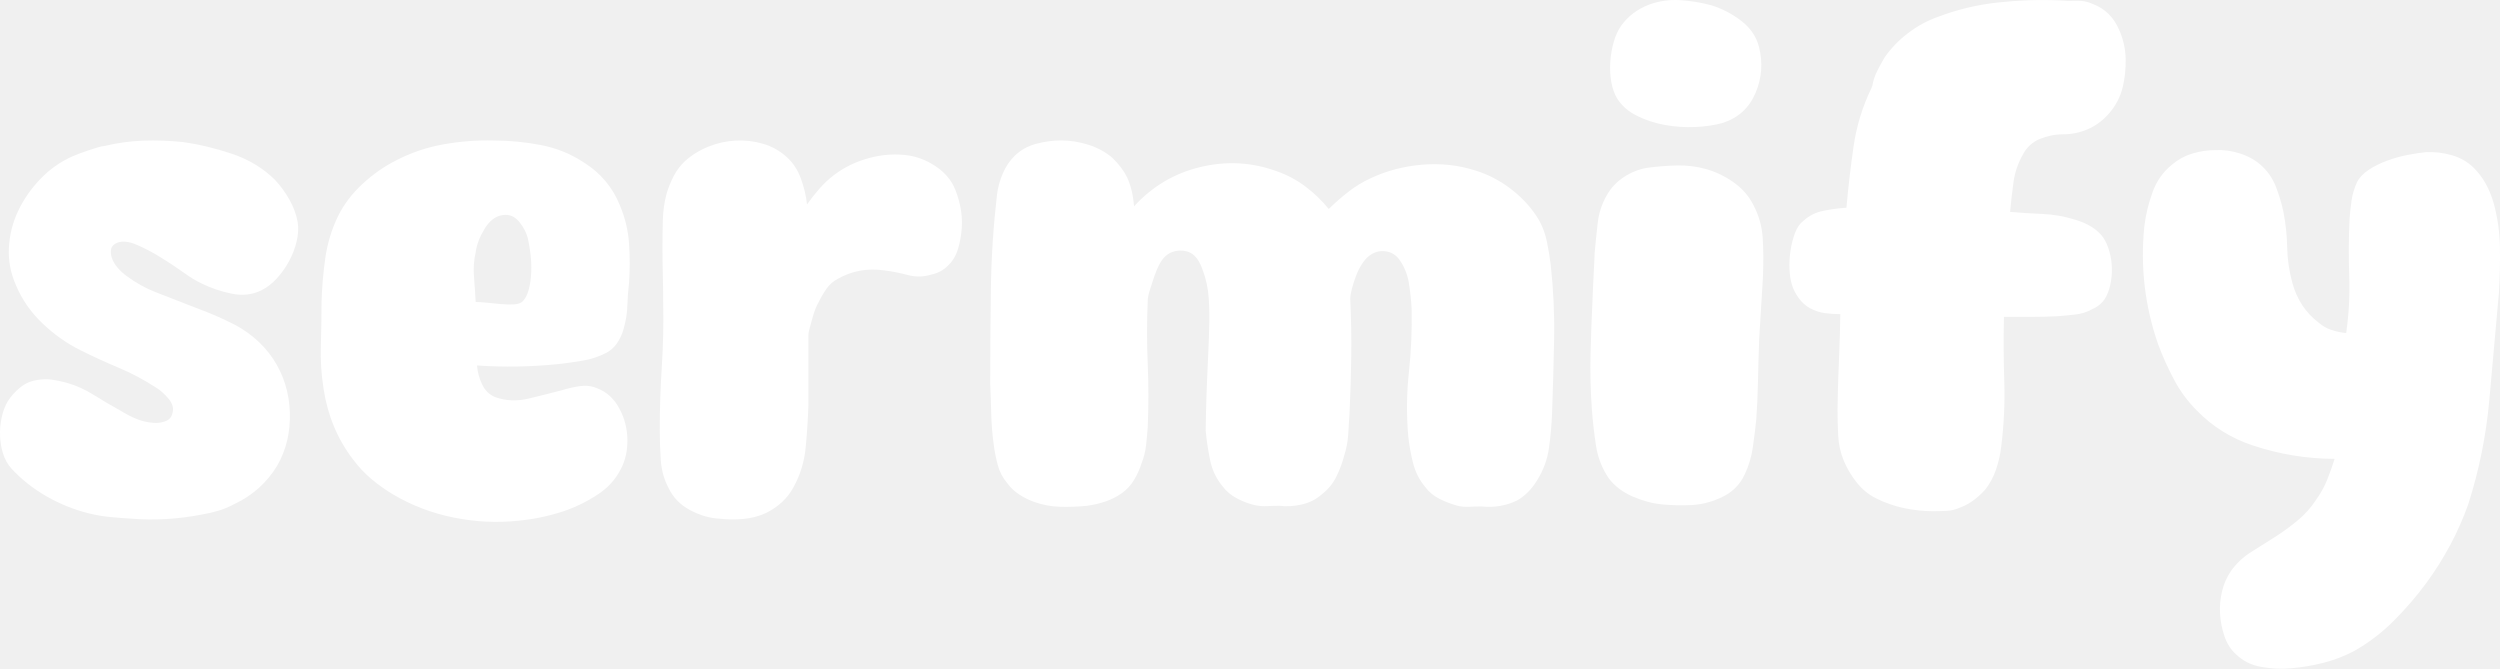
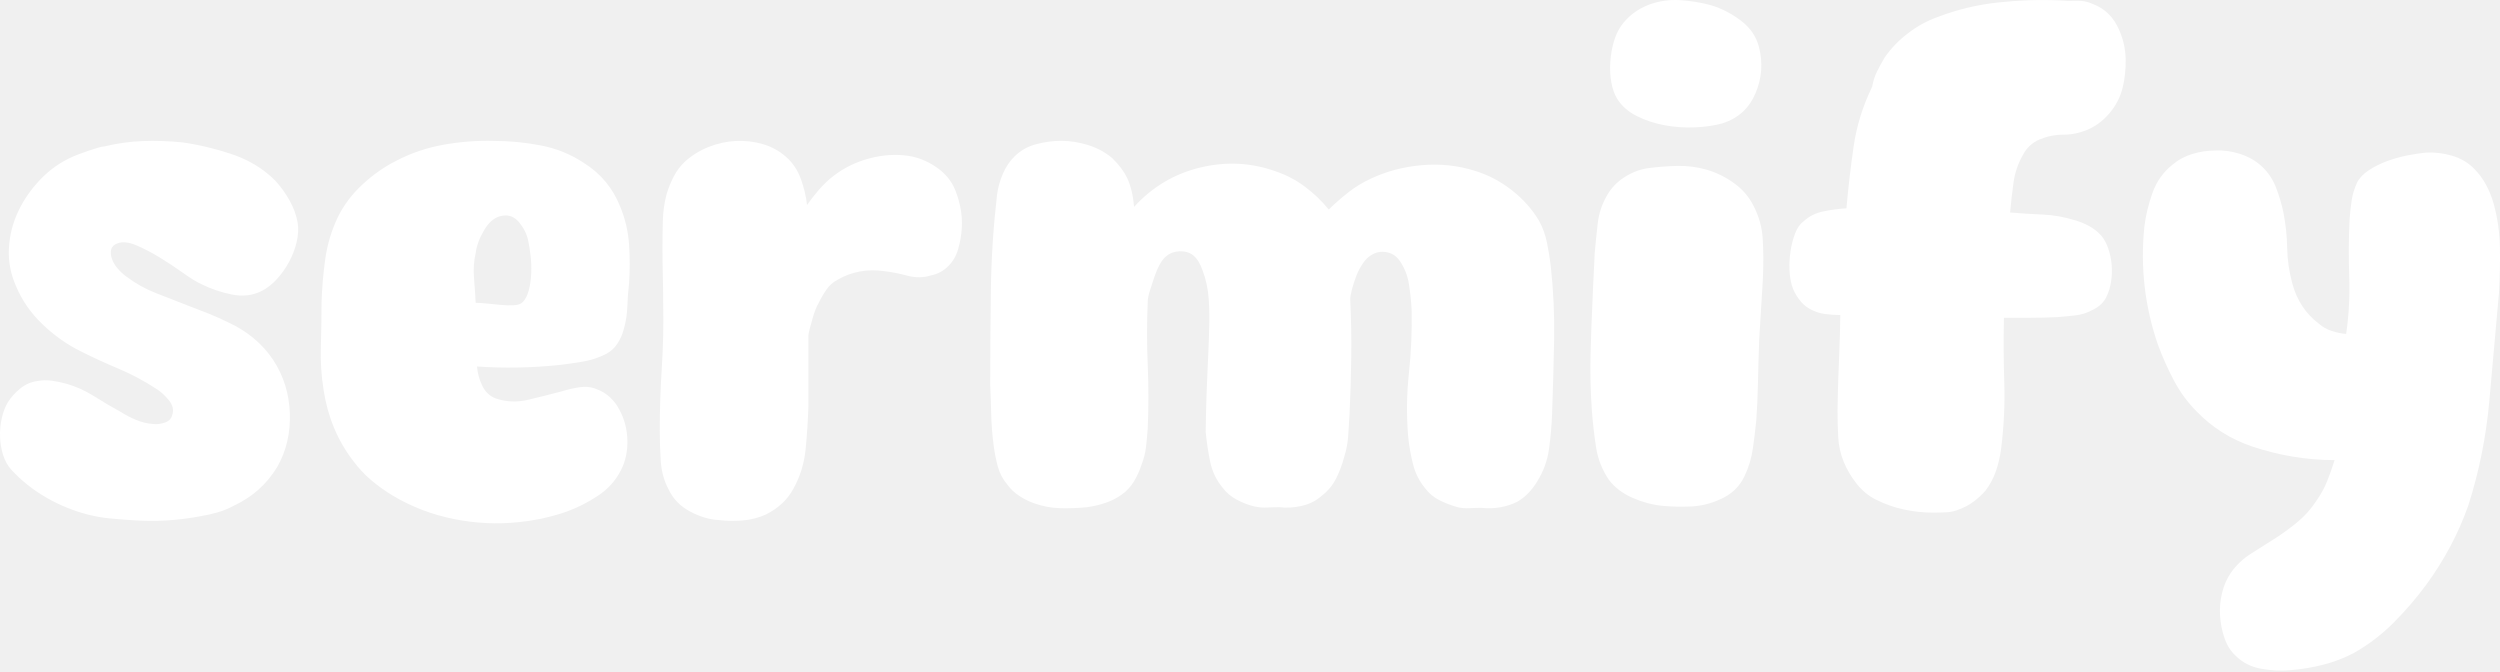
- <svg xmlns="http://www.w3.org/2000/svg" width="486" height="130" viewBox="0 0 486 130" fill="none">
-   <path d="M39.183 100.04C36.883 100.481 34.608 100.765 32.355 100.901C30.102 101.032 27.827 101.011 25.527 100.833C24.111 100.744 22.721 100.634 21.352 100.502C19.979 100.371 18.589 100.125 17.177 99.777C14.35 99.069 11.629 97.971 9.023 96.475C6.417 94.978 4.138 93.172 2.195 91.056C1.485 90.263 0.958 89.318 0.605 88.216C0.253 87.113 0.053 85.947 0.01 84.714C-0.037 83.48 0.078 82.267 0.342 81.08C0.605 79.889 1.005 78.855 1.536 77.973C2.153 77.002 2.948 76.12 3.921 75.327C4.891 74.534 5.996 74.051 7.233 73.873C8.203 73.699 9.155 73.674 10.082 73.805C11.009 73.936 11.957 74.136 12.93 74.399C14.788 74.929 16.552 75.721 18.232 76.777C19.911 77.833 21.633 78.85 23.401 79.817C24.375 80.436 25.391 80.962 26.45 81.403C27.508 81.843 28.614 82.111 29.762 82.195C30.467 82.284 31.22 82.195 32.015 81.933C32.81 81.67 33.294 81.186 33.473 80.478C33.826 79.507 33.605 78.541 32.81 77.57C32.015 76.599 31.173 75.853 30.293 75.323C27.993 73.826 25.587 72.546 23.07 71.49C20.553 70.434 18.053 69.29 15.579 68.052C12.926 66.729 10.477 64.991 8.224 62.829C5.971 60.671 4.266 58.224 3.122 55.494C2.064 53.116 1.596 50.669 1.732 48.159C1.864 45.65 2.459 43.267 3.522 41.02C4.58 38.773 6.017 36.704 7.829 34.809C9.64 32.914 11.74 31.438 14.125 30.378C14.299 30.294 14.678 30.137 15.251 29.916C15.825 29.696 16.446 29.475 17.109 29.255C17.773 29.034 18.389 28.839 18.967 28.661C19.541 28.487 19.962 28.398 20.226 28.398C22.789 27.784 25.327 27.427 27.848 27.343C30.365 27.258 32.907 27.343 35.471 27.606C38.651 28.047 41.878 28.818 45.147 29.92C48.417 31.023 51.201 32.719 53.497 35.008C54.556 36.153 55.487 37.433 56.282 38.841C57.077 40.252 57.608 41.707 57.872 43.203C58.046 44.348 57.982 45.582 57.672 46.904C57.361 48.227 56.877 49.503 56.214 50.737C55.55 51.971 54.755 53.094 53.829 54.108C52.902 55.121 51.907 55.892 50.844 56.422C49.075 57.304 47.133 57.525 45.011 57.084C42.89 56.643 40.947 55.982 39.178 55.1C38.205 54.659 37.01 53.934 35.599 52.916C34.183 51.903 32.682 50.911 31.092 49.94C29.502 48.973 27.976 48.176 26.518 47.562C25.059 46.947 23.843 46.815 22.874 47.163C22.164 47.426 21.748 47.825 21.616 48.354C21.484 48.884 21.526 49.478 21.748 50.139C21.969 50.801 22.343 51.441 22.874 52.056C23.406 52.675 23.98 53.2 24.596 53.641C26.365 54.964 28.261 56.02 30.297 56.812C32.329 57.605 34.361 58.398 36.394 59.191C37.805 59.721 39.178 60.251 40.505 60.777C41.831 61.307 43.111 61.879 44.348 62.494C46.117 63.286 47.749 64.3 49.254 65.534C50.755 66.767 52.039 68.179 53.097 69.765C55.13 72.851 56.214 76.306 56.345 80.143C56.477 83.976 55.661 87.436 53.892 90.522C51.86 93.871 49.033 96.385 45.411 98.056C44.437 98.586 43.421 99.001 42.363 99.311C41.304 99.62 40.241 99.862 39.183 100.036V100.04Z" fill="white" />
-   <path d="M100.819 101.223C96.666 101.668 92.469 101.469 88.227 100.621C83.984 99.769 80.051 98.272 76.429 96.127C74.924 95.232 73.513 94.228 72.186 93.108C70.86 91.993 69.669 90.717 68.606 89.284C65.601 85.35 63.7 80.792 62.905 75.603C62.463 72.834 62.285 70.036 62.374 67.221C62.459 64.406 62.506 61.565 62.506 58.703C62.591 55.842 62.837 53.001 63.233 50.186C63.632 47.371 64.444 44.666 65.686 42.071C66.834 39.748 68.424 37.645 70.456 35.767C72.488 33.889 74.652 32.371 76.952 31.205C79.868 29.687 82.959 28.636 86.233 28.055C89.502 27.474 92.771 27.228 96.041 27.317C99.042 27.317 102.073 27.61 105.122 28.191C108.17 28.771 110.976 29.912 113.539 31.612C116.809 33.668 119.151 36.488 120.567 40.062C121.536 42.389 122.11 44.823 122.289 47.371C122.463 49.919 122.463 52.446 122.289 54.947C122.11 56.469 122 57.966 121.957 59.441C121.91 60.917 121.668 62.413 121.23 63.935C120.967 64.919 120.546 65.835 119.972 66.687C119.398 67.539 118.667 68.183 117.787 68.633C116.371 69.349 114.87 69.841 113.28 70.108C111.69 70.375 110.1 70.6 108.51 70.778C105.946 71.045 103.319 71.202 100.624 71.249C97.928 71.295 95.301 71.227 92.737 71.049C92.822 72.304 93.154 73.529 93.732 74.738C94.306 75.946 95.169 76.773 96.317 77.218C98.349 77.934 100.492 78.024 102.745 77.485C104.998 76.947 107.141 76.412 109.173 75.874C110.321 75.518 111.494 75.251 112.685 75.069C113.88 74.891 115.006 75.026 116.065 75.471C117.034 75.832 117.897 76.366 118.65 77.082C119.398 77.799 119.997 78.604 120.439 79.495C121.413 81.284 121.919 83.251 121.966 85.396C122.008 87.542 121.587 89.466 120.707 91.162C119.649 93.219 118.144 94.872 116.201 96.127C113.901 97.645 111.448 98.811 108.846 99.616C106.24 100.422 103.566 100.956 100.828 101.227L100.819 101.223ZM92.469 58.703C93.001 58.703 93.707 58.75 94.591 58.839C95.475 58.928 96.381 59.021 97.308 59.106C98.234 59.195 99.097 59.221 99.892 59.174C100.687 59.132 101.261 58.928 101.614 58.572C102.146 58.034 102.541 57.254 102.809 56.223C103.072 55.197 103.226 54.099 103.272 52.938C103.315 51.776 103.272 50.635 103.141 49.516C103.009 48.401 102.851 47.439 102.677 46.633C102.414 45.383 101.835 44.221 100.955 43.144C100.071 42.071 99.012 41.626 97.775 41.804C96.359 41.986 95.169 42.877 94.196 44.488C93.222 46.099 92.648 47.621 92.474 49.05C92.121 50.572 92.01 52.157 92.142 53.811C92.274 55.469 92.385 57.097 92.474 58.708L92.469 58.703Z" fill="white" />
-   <path d="M148.937 99.722C147.521 100.362 146.02 100.757 144.43 100.892C142.84 101.028 141.293 101.007 139.792 100.825C137.938 100.731 136.059 100.18 134.159 99.171C132.258 98.158 130.864 96.737 129.984 94.897C129.1 93.244 128.594 91.429 128.458 89.45C128.326 87.474 128.258 85.519 128.258 83.59C128.258 79.452 128.39 75.34 128.657 71.249C128.921 67.157 129.01 63.045 128.921 58.907C128.921 57.071 128.9 55.278 128.853 53.531C128.806 51.784 128.785 49.991 128.785 48.151C128.785 46.404 128.806 44.636 128.853 42.843C128.895 41.05 129.138 39.328 129.58 37.671C129.933 36.475 130.396 35.326 130.97 34.224C131.544 33.121 132.271 32.155 133.155 31.328C134.482 30.133 136.004 29.191 137.73 28.5C139.456 27.809 141.22 27.419 143.031 27.33C144.842 27.241 146.611 27.445 148.333 27.949C150.055 28.454 151.581 29.306 152.907 30.501C154.145 31.604 155.071 33.007 155.692 34.707C156.308 36.411 156.708 38.086 156.887 39.74C157.592 38.73 158.387 37.717 159.272 36.704C160.156 35.695 161.083 34.822 162.056 34.084C164.089 32.524 166.41 31.396 169.016 30.705C171.622 30.014 174.164 29.857 176.639 30.222C178.407 30.497 180.108 31.167 181.74 32.223C183.373 33.283 184.589 34.593 185.384 36.153C185.915 37.255 186.332 38.523 186.642 39.943C186.953 41.368 187.059 42.792 186.974 44.217C186.885 45.641 186.642 47.023 186.247 48.355C185.847 49.69 185.205 50.767 184.325 51.594C183.441 52.514 182.336 53.111 181.013 53.387C179.508 53.849 177.986 53.87 176.439 53.455C174.891 53.039 173.369 52.743 171.864 52.56C168.595 52.102 165.589 52.654 162.851 54.214C161.967 54.676 161.236 55.316 160.662 56.143C160.088 56.969 159.578 57.847 159.136 58.763C158.957 59.038 158.757 59.454 158.54 60.005C158.319 60.556 158.12 61.154 157.945 61.798C157.767 62.443 157.592 63.087 157.414 63.727C157.235 64.372 157.15 64.83 157.15 65.105V78.897C157.061 81.564 156.887 84.273 156.619 87.033C156.355 89.789 155.56 92.366 154.234 94.753C153.086 96.869 151.317 98.522 148.932 99.718L148.937 99.722Z" fill="white" />
-   <path d="M288.004 98.454C287.205 98.454 286.405 98.476 285.606 98.518C284.807 98.56 284.05 98.497 283.344 98.323C282.103 97.975 280.925 97.526 279.816 96.966C278.706 96.407 277.796 95.652 277.086 94.702C275.93 93.324 275.131 91.747 274.689 89.979C274.246 88.211 273.936 86.465 273.758 84.739C273.405 80.601 273.447 76.48 273.889 72.385C274.331 68.289 274.506 64.168 274.421 60.03C274.331 58.394 274.157 56.732 273.889 55.049C273.626 53.366 273.005 51.835 272.031 50.457C271.321 49.508 270.395 48.969 269.247 48.842C268.099 48.711 267.036 49.037 266.067 49.813C265.625 50.16 265.182 50.678 264.74 51.365C264.298 52.056 263.924 52.81 263.614 53.629C263.303 54.451 263.04 55.269 262.819 56.087C262.598 56.91 262.487 57.576 262.487 58.093C262.661 61.803 262.729 65.491 262.687 69.154C262.64 72.822 262.53 76.51 262.355 80.215C262.266 81.682 262.177 83.107 262.092 84.485C262.002 85.867 261.739 87.245 261.297 88.623C260.944 90.005 260.434 91.362 259.77 92.697C259.107 94.037 258.159 95.177 256.922 96.127C255.863 97.076 254.579 97.721 253.079 98.069C251.574 98.412 250.115 98.497 248.704 98.327C247.909 98.327 247.114 98.348 246.319 98.391C245.524 98.433 244.729 98.37 243.934 98.196C242.786 97.937 241.634 97.505 240.486 96.903C239.338 96.301 238.407 95.525 237.701 94.575C236.464 93.108 235.648 91.404 235.248 89.466C234.849 87.525 234.564 85.608 234.385 83.709C234.385 83.107 234.407 81.856 234.453 79.957C234.496 78.062 234.564 76.056 234.653 73.941C234.738 71.829 234.827 69.824 234.917 67.925C235.002 66.029 235.049 64.736 235.049 64.045C235.134 62.061 235.117 60.056 234.981 58.029C234.849 56.003 234.428 54.082 233.722 52.272C233.544 51.755 233.301 51.237 232.995 50.72C232.685 50.203 232.311 49.77 231.869 49.427C231.159 48.91 230.3 48.672 229.284 48.715C228.268 48.761 227.405 49.084 226.699 49.686C226.257 50.033 225.836 50.572 225.44 51.301C225.041 52.034 224.688 52.853 224.382 53.76C224.071 54.667 223.787 55.549 223.519 56.414C223.255 57.279 223.119 57.966 223.119 58.483C222.941 62.621 222.941 66.721 223.119 70.774C223.293 74.827 223.293 78.922 223.119 83.064C223.03 84.273 222.919 85.456 222.788 86.621C222.656 87.787 222.367 88.928 221.924 90.051C221.572 91.175 221.083 92.252 220.466 93.286C219.846 94.321 219.051 95.186 218.081 95.873C217.108 96.564 216.049 97.102 214.901 97.488C213.753 97.878 212.559 98.153 211.322 98.327C209.553 98.501 207.81 98.565 206.084 98.522C204.362 98.476 202.657 98.153 200.982 97.551C200.009 97.208 199.06 96.733 198.134 96.127C197.207 95.525 196.433 94.791 195.812 93.927C194.928 92.892 194.307 91.705 193.955 90.369C193.602 89.034 193.334 87.673 193.16 86.295C192.896 84.311 192.739 82.373 192.696 80.474C192.649 78.579 192.586 76.637 192.496 74.653C192.496 68.442 192.539 62.277 192.628 56.151C192.713 50.029 193.113 43.907 193.823 37.781C193.997 36.403 194.375 35.042 194.949 33.706C195.523 32.371 196.297 31.226 197.271 30.276C198.419 29.157 199.809 28.381 201.446 27.949C203.078 27.517 204.694 27.3 206.284 27.3C208.052 27.3 209.817 27.58 211.585 28.14C213.354 28.704 214.897 29.543 216.223 30.662C217.55 31.955 218.519 33.248 219.14 34.542C219.846 36.093 220.288 37.95 220.466 40.104C224.008 36.225 228.302 33.681 233.344 32.473C238.39 31.264 243.301 31.523 248.083 33.248C250.116 33.94 251.999 34.932 253.725 36.225C255.451 37.518 256.977 38.985 258.308 40.621C259.545 39.413 260.829 38.294 262.16 37.259C263.486 36.225 264.906 35.364 266.407 34.673C269.506 33.206 272.848 32.324 276.432 32.019C280.016 31.718 283.446 32.083 286.72 33.117C289.288 33.893 291.677 35.144 293.892 36.869C296.103 38.595 297.876 40.579 299.202 42.822C299.912 44.115 300.418 45.518 300.728 47.027C301.039 48.537 301.281 50.025 301.46 51.492C301.991 56.325 302.208 61.107 302.123 65.852C302.034 70.596 301.902 75.425 301.723 80.343C301.634 82.585 301.434 84.828 301.124 87.071C300.813 89.314 300.035 91.425 298.79 93.409C297.727 95.135 296.439 96.428 294.925 97.288C292.795 98.323 290.487 98.713 288 98.454H288.004Z" fill="white" />
-   <path d="M334.251 96.865C332.482 97.657 330.65 98.098 328.749 98.187C326.849 98.272 324.97 98.23 323.116 98.056C321.258 97.878 319.358 97.373 317.415 96.534C315.472 95.699 313.925 94.528 312.777 93.032C311.45 91.094 310.609 88.958 310.26 86.622C309.907 84.29 309.639 81.975 309.465 79.681C309.201 75.98 309.112 72.347 309.201 68.777C309.291 65.207 309.423 61.574 309.601 57.873C309.601 57.61 309.622 57.037 309.669 56.155C309.712 55.274 309.754 54.37 309.801 53.446C309.843 52.522 309.886 51.64 309.933 50.801C309.975 49.965 310.001 49.414 310.001 49.147C310.175 47.21 310.375 45.272 310.596 43.331C310.817 41.393 311.412 39.587 312.386 37.912C313.181 36.505 314.286 35.334 315.698 34.41C317.109 33.486 318.614 32.888 320.204 32.625C322.147 32.362 324.09 32.21 326.037 32.163C327.98 32.121 329.88 32.362 331.738 32.888C333.596 33.418 335.36 34.275 337.04 35.466C338.719 36.657 339.999 38.133 340.883 39.896C341.941 41.923 342.541 44.06 342.673 46.307C342.805 48.554 342.826 50.779 342.741 52.984C342.741 53.425 342.694 54.328 342.609 55.693C342.52 57.059 342.43 58.492 342.345 59.988C342.256 61.489 342.167 62.918 342.082 64.283C341.992 65.648 341.95 66.551 341.95 66.992C341.861 69.459 341.793 71.885 341.75 74.263C341.703 76.641 341.593 79.067 341.419 81.534C341.24 83.298 341.023 85.104 340.755 86.952C340.492 88.805 339.96 90.569 339.165 92.239C338.192 94.355 336.559 95.898 334.259 96.865H334.251ZM334.914 23.896C333.324 24.337 331.534 24.604 329.544 24.689C327.555 24.778 325.591 24.646 323.643 24.29C321.701 23.938 319.885 23.345 318.21 22.505C316.531 21.67 315.247 20.547 314.367 19.135C313.835 18.253 313.461 17.197 313.24 15.963C313.019 14.73 312.951 13.432 313.04 12.063C313.13 10.698 313.351 9.401 313.704 8.163C314.057 6.929 314.541 5.873 315.162 4.991C316.488 3.139 318.299 1.773 320.595 0.892C322.538 0.188 324.549 -0.101 326.628 0.031C328.703 0.162 330.714 0.493 332.661 1.023C334.693 1.642 336.614 2.634 338.426 3.999C340.237 5.369 341.406 7.06 341.937 9.087C342.732 12.173 342.511 15.166 341.274 18.075C340.037 20.983 337.915 22.921 334.91 23.892L334.914 23.896Z" fill="white" />
-   <path d="M380.939 98.709C380.144 99.065 379.328 99.264 378.486 99.311C377.645 99.353 376.739 99.379 375.77 99.379C373.912 99.379 372.037 99.179 370.137 98.777C368.236 98.378 366.404 97.73 364.635 96.839C363.22 96.127 361.983 95.105 360.924 93.77C359.865 92.434 359.024 91.014 358.407 89.5C357.786 87.987 357.434 86.388 357.348 84.697C357.259 83.009 357.217 81.318 357.217 79.626C357.217 79.003 357.238 77.803 357.285 76.022C357.327 74.242 357.395 72.351 357.485 70.35C357.57 68.349 357.638 66.458 357.684 64.677C357.727 62.897 357.752 61.697 357.752 61.073C356.779 61.073 355.784 61.006 354.772 60.874C353.756 60.743 352.761 60.408 351.788 59.874C350.993 59.428 350.283 58.784 349.666 57.936C349.046 57.092 348.603 56.223 348.34 55.333C348.076 54.443 347.919 53.421 347.876 52.263C347.83 51.106 347.898 49.927 348.076 48.728C348.25 47.528 348.54 46.392 348.939 45.323C349.335 44.255 349.887 43.453 350.597 42.919C351.66 41.94 352.94 41.295 354.441 40.986C355.941 40.676 357.442 40.473 358.947 40.384C359.3 36.382 359.763 32.401 360.337 28.441C360.911 24.481 362.08 20.678 363.849 17.032C363.849 16.943 363.87 16.879 363.917 16.833C363.959 16.79 363.985 16.722 363.985 16.633C364.159 15.654 364.47 14.721 364.912 13.831C365.354 12.941 365.839 12.05 366.37 11.16C367.607 9.379 369.129 7.802 370.944 6.424C372.756 5.046 374.677 3.999 376.709 3.287C380.421 1.867 384.307 0.93 388.375 0.485C392.44 0.039 396.461 -0.092 400.436 0.086C401.499 0.175 402.579 0.2 403.684 0.154C404.79 0.111 405.827 0.311 406.801 0.756C409.186 1.646 410.912 3.338 411.97 5.827C412.765 7.607 413.182 9.477 413.229 11.431C413.271 13.39 413.072 15.26 412.634 17.036C412.192 18.817 411.35 20.441 410.117 21.907C408.88 23.374 407.421 24.468 405.742 25.176C404.237 25.799 402.694 26.109 401.104 26.109C399.514 26.109 397.966 26.423 396.466 27.042C395.05 27.665 393.991 28.644 393.286 29.98C392.312 31.671 391.696 33.473 391.428 35.385C391.164 37.302 390.939 39.235 390.764 41.19C392.797 41.367 394.876 41.503 396.993 41.588C399.114 41.677 401.189 42.033 403.221 42.656C404.195 42.923 405.143 43.301 406.069 43.793C406.996 44.284 407.813 44.929 408.523 45.726C409.054 46.349 409.496 47.172 409.849 48.193C410.202 49.219 410.423 50.283 410.512 51.394C410.601 52.509 410.555 53.595 410.38 54.663C410.202 55.731 409.938 56.622 409.585 57.334C409.054 58.581 408.08 59.513 406.669 60.136C405.695 60.671 404.637 61.006 403.489 61.137C402.341 61.269 401.189 61.383 400.041 61.472C398.272 61.561 396.529 61.603 394.803 61.603H389.566C389.476 65.873 389.498 70.079 389.634 74.216C389.765 78.354 389.566 82.556 389.038 86.829C388.86 88.343 388.528 89.81 388.044 91.234C387.559 92.659 386.87 93.948 385.99 95.105C385.28 95.906 384.511 96.619 383.669 97.242C382.827 97.865 381.922 98.353 380.952 98.709H380.939Z" fill="white" />
-   <path d="M445.361 129.913C443.503 130.086 441.581 130.002 439.596 129.65C437.606 129.298 435.953 128.458 434.626 127.14C433.653 126.258 432.926 125.113 432.441 123.701C431.956 122.29 431.667 120.835 431.578 119.339C431.489 117.838 431.62 116.363 431.978 114.908C432.33 113.454 432.904 112.153 433.699 111.008C434.758 109.507 436.106 108.252 437.742 107.239C439.375 106.226 440.944 105.234 442.449 104.267C443.95 103.296 445.386 102.24 446.755 101.096C448.124 99.951 449.294 98.628 450.267 97.132C451.151 95.898 451.857 94.622 452.389 93.299C452.92 91.976 453.405 90.611 453.847 89.199C448.456 89.199 443.108 88.317 437.806 86.554C433.653 85.146 430.073 82.899 427.071 79.813C425.303 78.049 423.823 76.044 422.629 73.796C421.434 71.549 420.397 69.235 419.513 66.856C416.949 59.454 416.065 51.831 416.86 43.987C417.123 41.787 417.655 39.583 418.45 37.378C419.245 35.178 420.524 33.367 422.293 31.96C423.441 30.989 424.746 30.285 426.204 29.844C427.662 29.403 429.142 29.183 430.647 29.183C432.237 29.098 433.848 29.314 435.485 29.844C437.118 30.374 438.512 31.167 439.66 32.222C440.897 33.367 441.824 34.732 442.445 36.322C443.061 37.908 443.55 39.54 443.903 41.215C444.345 43.508 444.587 45.798 444.63 48.087C444.672 50.381 445.004 52.67 445.625 54.96C446.509 58.22 448.231 60.823 450.794 62.761C451.5 63.38 452.321 63.842 453.247 64.147C454.174 64.457 455.122 64.656 456.096 64.741C456.627 61.039 456.823 57.338 456.691 53.637C456.559 49.936 456.58 46.235 456.759 42.533C456.844 41.3 456.98 40.087 457.154 38.9C457.333 37.709 457.686 36.543 458.217 35.398C458.659 34.516 459.412 33.723 460.47 33.02C461.533 32.316 462.724 31.722 464.05 31.235C465.377 30.751 466.72 30.374 468.093 30.111C469.462 29.848 470.631 29.67 471.605 29.581C473.284 29.496 474.963 29.691 476.643 30.175C478.322 30.662 479.734 31.476 480.886 32.621C481.859 33.592 482.654 34.648 483.271 35.792C483.887 36.937 484.376 38.128 484.729 39.362C485.524 42.181 485.941 45.09 485.987 48.087C486.03 51.085 485.966 54.035 485.788 56.944C485.167 63.816 484.55 70.736 483.93 77.697C483.309 84.659 481.94 91.446 479.819 98.056C478.845 100.786 477.676 103.432 476.307 105.988C474.934 108.545 473.412 110.966 471.732 113.259C469.789 115.905 467.643 118.393 465.304 120.729C462.962 123.061 460.377 125.024 457.55 126.61C455.692 127.581 453.728 128.327 451.653 128.857C449.574 129.387 447.478 129.739 445.357 129.913H445.361Z" fill="white" />
+ <svg xmlns="http://www.w3.org/2000/svg" width="707" height="190" viewBox="0 0 707 190" fill="none">
+   <path d="M57 145.935C53.654 146.578 50.346 146.992 47.068 147.19C43.79 147.382 40.481 147.351 37.135 147.091C35.076 146.961 33.053 146.8 31.062 146.609C29.064 146.417 27.042 146.058 24.988 145.551C20.876 144.518 16.918 142.916 13.126 140.733C9.335 138.55 6.02 135.915 3.194 132.829C2.161 131.673 1.394 130.294 0.881 128.686C0.367 127.078 0.077 125.377 0.015 123.577C-0.053 121.777 0.114 120.009 0.497 118.277C0.881 116.539 1.462 115.03 2.235 113.744C3.132 112.327 4.288 111.041 5.705 109.884C7.115 108.728 8.723 108.023 10.523 107.763C11.933 107.509 13.318 107.472 14.666 107.664C16.015 107.856 17.394 108.146 18.81 108.53C21.513 109.303 24.079 110.459 26.522 111.999C28.965 113.539 31.47 115.024 34.043 116.434C35.459 117.337 36.937 118.104 38.477 118.747C40.017 119.39 41.625 119.78 43.295 119.903C44.322 120.033 45.416 119.903 46.573 119.52C47.729 119.137 48.434 118.431 48.694 117.399C49.208 115.982 48.886 114.572 47.729 113.156C46.573 111.74 45.348 110.651 44.068 109.878C40.722 107.695 37.222 105.827 33.56 104.287C29.899 102.747 26.262 101.077 22.663 99.272C18.804 97.342 15.241 94.806 11.964 91.652C8.686 88.504 6.206 84.936 4.542 80.953C3.002 77.483 2.322 73.914 2.52 70.253C2.711 66.592 3.577 63.116 5.123 59.838C6.663 56.56 8.754 53.542 11.388 50.778C14.023 48.013 17.078 45.861 20.548 44.315C20.801 44.191 21.352 43.962 22.187 43.641C23.022 43.319 23.925 42.997 24.89 42.676C25.854 42.354 26.751 42.07 27.592 41.81C28.427 41.556 29.039 41.426 29.423 41.426C33.152 40.53 36.844 40.01 40.512 39.886C44.173 39.763 47.872 39.886 51.601 40.27C56.227 40.913 60.921 42.039 65.677 43.647C70.433 45.255 74.484 47.729 77.824 51.068C79.364 52.738 80.718 54.606 81.875 56.659C83.031 58.719 83.804 60.84 84.188 63.023C84.441 64.693 84.349 66.493 83.897 68.422C83.446 70.352 82.741 72.214 81.776 74.013C80.811 75.813 79.654 77.452 78.306 78.93C76.958 80.408 75.511 81.534 73.965 82.307C71.392 83.593 68.565 83.915 65.479 83.272C62.393 82.629 59.567 81.664 56.994 80.377C55.578 79.734 53.84 78.677 51.786 77.192C49.727 75.714 47.544 74.267 45.231 72.851C42.918 71.441 40.697 70.278 38.576 69.381C36.455 68.484 34.686 68.293 33.276 68.8C32.243 69.183 31.637 69.764 31.445 70.538C31.253 71.311 31.315 72.177 31.637 73.141C31.959 74.106 32.503 75.04 33.276 75.937C34.049 76.84 34.884 77.607 35.781 78.25C38.353 80.18 41.112 81.719 44.074 82.876C47.031 84.032 49.987 85.189 52.943 86.346C54.996 87.119 56.994 87.892 58.924 88.659C60.853 89.432 62.715 90.267 64.514 91.163C67.087 92.32 69.462 93.798 71.652 95.598C73.835 97.397 75.703 99.457 77.243 101.77C80.199 106.272 81.776 111.313 81.968 116.91C82.159 122.501 80.972 127.548 78.399 132.05C75.443 136.936 71.33 140.603 66.061 143.04C64.644 143.813 63.166 144.419 61.626 144.871C60.086 145.322 58.54 145.675 57 145.928V145.935Z" fill="white" />
+   <path d="M146.665 147.66C140.623 148.31 134.518 148.019 128.346 146.782C122.174 145.539 116.453 143.356 111.184 140.226C108.994 138.921 106.941 137.455 105.011 135.823C103.082 134.196 101.35 132.335 99.804 130.244C95.431 124.505 92.667 117.856 91.51 110.286C90.867 106.248 90.608 102.166 90.737 98.059C90.861 93.953 90.929 89.809 90.929 85.634C91.053 81.46 91.412 77.316 91.987 73.209C92.568 69.103 93.749 65.157 95.555 61.372C97.225 57.983 99.538 54.915 102.494 52.175C105.451 49.436 108.599 47.221 111.944 45.521C116.187 43.307 120.683 41.773 125.446 40.926C130.202 40.078 134.958 39.719 139.714 39.849C144.08 39.849 148.49 40.276 152.924 41.123C157.358 41.971 161.44 43.634 165.17 46.114C169.925 49.114 173.333 53.227 175.393 58.441C176.803 61.836 177.638 65.386 177.898 69.103C178.151 72.82 178.151 76.506 177.898 80.155C177.638 82.375 177.477 84.558 177.415 86.71C177.347 88.863 176.995 91.046 176.358 93.266C175.974 94.701 175.362 96.037 174.527 97.28C173.692 98.523 172.628 99.463 171.348 100.119C169.288 101.164 167.105 101.881 164.792 102.271C162.479 102.661 160.166 102.988 157.853 103.248C154.124 103.638 150.302 103.867 146.381 103.935C142.459 104.003 138.637 103.904 134.908 103.644C135.032 105.475 135.514 107.262 136.355 109.025C137.19 110.787 138.446 111.993 140.116 112.643C143.072 113.688 146.189 113.818 149.467 113.032C152.745 112.247 155.862 111.468 158.818 110.682C160.488 110.163 162.195 109.773 163.926 109.507C165.664 109.247 167.303 109.445 168.843 110.095C170.253 110.62 171.509 111.4 172.603 112.445C173.692 113.49 174.564 114.665 175.207 115.964C176.623 118.574 177.359 121.443 177.427 124.573C177.489 127.702 176.877 130.51 175.597 132.984C174.057 135.984 171.867 138.396 169.041 140.226C165.695 142.44 162.127 144.141 158.342 145.316C154.55 146.491 150.66 147.271 146.677 147.666L146.665 147.66ZM134.518 85.634C135.291 85.634 136.318 85.702 137.605 85.832C138.891 85.962 140.208 86.098 141.557 86.222C142.905 86.352 144.16 86.389 145.317 86.321C146.473 86.259 147.308 85.962 147.822 85.443C148.595 84.657 149.17 83.519 149.559 82.016C149.943 80.52 150.166 78.918 150.234 77.223C150.295 75.529 150.234 73.865 150.042 72.232C149.85 70.606 149.621 69.202 149.368 68.027C148.984 66.202 148.143 64.508 146.863 62.937C145.577 61.372 144.037 60.723 142.237 60.982C140.177 61.248 138.446 62.547 137.029 64.897C135.613 67.247 134.778 69.468 134.525 71.552C134.011 73.772 133.85 76.085 134.042 78.497C134.234 80.915 134.395 83.29 134.525 85.641L134.518 85.634Z" fill="white" />
+   <path d="M216.663 145.471C214.603 146.405 212.42 146.98 210.107 147.178C207.794 147.376 205.543 147.345 203.36 147.079C200.663 146.943 197.93 146.139 195.165 144.667C192.401 143.189 190.372 141.117 189.092 138.433C187.805 136.021 187.069 133.374 186.871 130.485C186.68 127.603 186.581 124.752 186.581 121.938C186.581 115.902 186.772 109.903 187.162 103.935C187.546 97.966 187.675 91.967 187.546 85.931C187.546 83.253 187.515 80.637 187.447 78.089C187.379 75.541 187.348 72.925 187.348 70.241C187.348 67.693 187.379 65.114 187.447 62.498C187.508 59.882 187.861 57.37 188.504 54.952C189.018 53.208 189.692 51.532 190.527 49.924C191.361 48.316 192.419 46.906 193.705 45.7C195.635 43.956 197.849 42.583 200.36 41.575C202.871 40.567 205.438 39.998 208.072 39.868C210.707 39.738 213.28 40.035 215.785 40.771C218.289 41.507 220.51 42.75 222.439 44.494C224.239 46.102 225.587 48.149 226.49 50.629C227.387 53.115 227.968 55.558 228.228 57.97C229.255 56.498 230.411 55.02 231.698 53.542C232.984 52.07 234.332 50.796 235.749 49.72C238.705 47.444 242.082 45.799 245.873 44.791C249.664 43.783 253.363 43.554 256.962 44.086C259.535 44.488 262.009 45.465 264.384 47.005C266.758 48.551 268.527 50.462 269.684 52.738C270.457 54.346 271.063 56.195 271.514 58.267C271.966 60.345 272.121 62.423 271.997 64.501C271.867 66.579 271.514 68.596 270.939 70.538C270.358 72.486 269.424 74.057 268.144 75.263C266.857 76.605 265.249 77.477 263.326 77.879C261.137 78.553 258.923 78.584 256.671 77.978C254.42 77.372 252.206 76.939 250.017 76.673C245.261 76.005 240.888 76.809 236.905 79.085C235.619 79.759 234.555 80.693 233.72 81.899C232.885 83.105 232.143 84.385 231.5 85.721C231.24 86.123 230.949 86.729 230.634 87.533C230.312 88.337 230.022 89.209 229.768 90.149C229.508 91.089 229.255 92.029 228.995 92.963C228.735 93.903 228.612 94.571 228.612 94.973V115.092C228.482 118.982 228.228 122.934 227.839 126.96C227.455 130.98 226.299 134.74 224.369 138.222C222.699 141.309 220.126 143.721 216.657 145.465L216.663 145.471Z" fill="white" />
+   <path d="M418.969 143.622C417.806 143.622 416.643 143.653 415.481 143.714C414.318 143.776 413.217 143.683 412.19 143.43C410.384 142.923 408.671 142.267 407.057 141.451C405.443 140.634 404.119 139.534 403.087 138.148C401.404 136.138 400.242 133.837 399.598 131.258C398.955 128.679 398.504 126.131 398.244 123.614C397.731 117.578 397.792 111.567 398.436 105.592C399.079 99.618 399.332 93.606 399.209 87.57C399.079 85.183 398.825 82.758 398.436 80.303C398.052 77.848 397.149 75.615 395.733 73.605C394.7 72.22 393.352 71.434 391.682 71.249C390.012 71.057 388.466 71.533 387.056 72.665C386.413 73.172 385.77 73.927 385.126 74.929C384.483 75.937 383.939 77.038 383.487 78.231C383.036 79.431 382.652 80.625 382.331 81.818C382.009 83.018 381.848 83.989 381.848 84.744C382.102 90.155 382.201 95.536 382.139 100.88C382.071 106.229 381.91 111.61 381.657 117.015C381.527 119.155 381.397 121.233 381.273 123.243C381.143 125.259 380.76 127.269 380.117 129.279C379.603 131.296 378.861 133.275 377.897 135.223C376.932 137.177 375.553 138.841 373.753 140.226C372.213 141.612 370.345 142.552 368.162 143.059C365.973 143.56 363.851 143.683 361.798 143.436C360.641 143.436 359.485 143.467 358.328 143.529C357.172 143.591 356.015 143.498 354.859 143.244C353.189 142.867 351.513 142.236 349.843 141.358C348.173 140.48 346.819 139.348 345.792 137.963C343.992 135.823 342.805 133.337 342.223 130.51C341.642 127.678 341.228 124.882 340.968 122.111C340.968 121.233 340.999 119.409 341.067 116.638C341.129 113.873 341.228 110.948 341.358 107.862C341.481 104.782 341.611 101.857 341.741 99.086C341.865 96.321 341.933 94.435 341.933 93.427C342.056 90.533 342.032 87.607 341.834 84.651C341.642 81.695 341.03 78.893 340.003 76.252C339.743 75.498 339.391 74.743 338.946 73.989C338.494 73.234 337.95 72.603 337.307 72.102C336.274 71.348 335.025 71.001 333.546 71.063C332.068 71.131 330.813 71.601 329.786 72.48C329.143 72.987 328.531 73.772 327.956 74.836C327.374 75.906 326.861 77.1 326.416 78.423C325.964 79.747 325.55 81.033 325.16 82.295C324.777 83.556 324.579 84.558 324.579 85.313C324.319 91.349 324.319 97.329 324.579 103.242C324.832 109.155 324.832 115.129 324.579 121.171C324.449 122.934 324.288 124.659 324.096 126.36C323.905 128.061 323.484 129.725 322.841 131.364C322.327 133.003 321.616 134.573 320.719 136.083C319.817 137.592 318.66 138.853 317.25 139.855C315.834 140.863 314.294 141.649 312.624 142.211C310.954 142.78 309.216 143.182 307.416 143.436C304.843 143.69 302.308 143.782 299.797 143.721C297.292 143.652 294.812 143.182 292.375 142.304C290.959 141.803 289.58 141.111 288.232 140.226C286.883 139.348 285.758 138.278 284.855 137.016C283.568 135.507 282.665 133.776 282.152 131.827C281.639 129.879 281.249 127.894 280.996 125.884C280.612 122.99 280.383 120.163 280.321 117.393C280.253 114.628 280.161 111.795 280.031 108.901C280.031 99.841 280.093 90.848 280.222 81.911C280.346 72.981 280.927 64.05 281.96 55.113C282.214 53.103 282.764 51.118 283.599 49.17C284.434 47.221 285.56 45.552 286.976 44.166C288.646 42.534 290.668 41.402 293.049 40.771C295.424 40.14 297.774 39.825 300.087 39.825C302.66 39.825 305.227 40.233 307.8 41.049C310.373 41.872 312.618 43.096 314.547 44.729C316.477 46.615 317.887 48.502 318.79 50.388C319.817 52.652 320.46 55.361 320.719 58.502C325.871 52.843 332.118 49.133 339.453 47.37C346.794 45.607 353.937 45.985 360.895 48.502C363.851 49.51 366.591 50.957 369.102 52.843C371.613 54.73 373.833 56.87 375.769 59.257C377.569 57.494 379.436 55.861 381.372 54.352C383.302 52.843 385.368 51.588 387.551 50.58C392.059 48.44 396.92 47.154 402.134 46.708C407.348 46.269 412.339 46.801 417.101 48.31C420.836 49.442 424.312 51.266 427.534 53.783C430.75 56.301 433.329 59.195 435.259 62.467C436.292 64.353 437.028 66.4 437.479 68.602C437.931 70.804 438.283 72.974 438.543 75.114C439.316 82.165 439.632 89.141 439.508 96.062C439.378 102.982 439.186 110.027 438.927 117.201C438.797 120.472 438.506 123.744 438.055 127.016C437.603 130.287 436.471 133.367 434.659 136.262C433.113 138.779 431.239 140.665 429.037 141.921C425.939 143.43 422.581 143.999 418.963 143.622H418.969Z" fill="white" />
+   <path d="M486.245 141.302C483.673 142.459 481.007 143.102 478.242 143.232C475.478 143.356 472.744 143.294 470.048 143.04C467.345 142.78 464.581 142.044 461.754 140.82C458.928 139.602 456.677 137.895 455.007 135.711C453.077 132.885 451.853 129.768 451.345 126.36C450.832 122.959 450.442 119.582 450.189 116.236C449.805 110.837 449.676 105.537 449.805 100.329C449.935 95.122 450.127 89.821 450.387 84.422C450.387 84.039 450.418 83.204 450.486 81.917C450.548 80.631 450.609 79.314 450.677 77.965C450.739 76.617 450.801 75.331 450.869 74.106C450.931 72.888 450.968 72.084 450.968 71.694C451.222 68.868 451.512 66.041 451.834 63.209C452.156 60.382 453.021 57.748 454.438 55.305C455.594 53.252 457.202 51.545 459.256 50.196C461.309 48.848 463.498 47.976 465.811 47.593C468.638 47.209 471.464 46.986 474.297 46.919C477.123 46.857 479.888 47.209 482.59 47.976C485.293 48.749 487.86 49.998 490.302 51.736C492.745 53.474 494.607 55.626 495.893 58.199C497.433 61.156 498.305 64.273 498.497 67.55C498.689 70.828 498.72 74.075 498.596 77.291C498.596 77.934 498.528 79.252 498.404 81.243C498.274 83.235 498.145 85.325 498.021 87.508C497.891 89.698 497.761 91.782 497.637 93.773C497.508 95.765 497.446 97.082 497.446 97.725C497.316 101.325 497.217 104.862 497.155 108.332C497.087 111.802 496.926 115.339 496.673 118.939C496.413 121.511 496.098 124.146 495.708 126.843C495.324 129.545 494.551 132.118 493.395 134.555C491.979 137.641 489.604 139.892 486.258 141.302H486.245ZM487.21 34.858C484.897 35.502 482.293 35.891 479.399 36.015C476.505 36.145 473.647 35.953 470.815 35.434C467.988 34.92 465.347 34.054 462.911 32.83C460.468 31.611 458.6 29.973 457.32 27.913C456.547 26.627 456.002 25.087 455.681 23.287C455.359 21.487 455.26 19.595 455.39 17.597C455.52 15.606 455.842 13.713 456.355 11.907C456.868 10.107 457.573 8.567 458.476 7.281C460.406 4.578 463.041 2.587 466.38 1.301C469.207 0.274 472.132 -0.147 475.156 0.045C478.174 0.237 481.1 0.719 483.932 1.492C486.889 2.395 489.684 3.842 492.319 5.834C494.953 7.832 496.654 10.299 497.427 13.255C498.584 17.758 498.262 22.124 496.462 26.367C494.663 30.61 491.577 33.436 487.204 34.852L487.21 34.858Z" fill="white" />
+   <path d="M554.165 143.993C553.009 144.512 551.821 144.803 550.597 144.871C549.372 144.933 548.055 144.97 546.645 144.97C543.942 144.97 541.214 144.679 538.45 144.092C535.685 143.51 533.02 142.564 530.447 141.265C528.388 140.226 526.588 138.736 525.048 136.788C523.508 134.839 522.283 132.768 521.387 130.56C520.484 128.352 519.97 126.02 519.847 123.552C519.717 121.091 519.655 118.623 519.655 116.156C519.655 115.246 519.686 113.496 519.754 110.899C519.816 108.301 519.915 105.543 520.044 102.624C520.168 99.704 520.267 96.946 520.335 94.349C520.397 91.751 520.434 90.001 520.434 89.091C519.018 89.091 517.571 88.993 516.099 88.801C514.62 88.609 513.173 88.121 511.757 87.341C510.6 86.692 509.568 85.752 508.671 84.515C507.768 83.284 507.125 82.016 506.741 80.718C506.358 79.419 506.129 77.928 506.067 76.24C505.999 74.552 506.098 72.832 506.358 71.082C506.611 69.332 507.032 67.674 507.613 66.116C508.188 64.557 508.992 63.388 510.025 62.609C511.571 61.18 513.433 60.24 515.616 59.789C517.799 59.337 519.983 59.04 522.172 58.91C522.685 53.072 523.359 47.265 524.194 41.488C525.029 35.712 526.73 30.164 529.303 24.846C529.303 24.716 529.334 24.623 529.402 24.555C529.464 24.493 529.501 24.394 529.501 24.264C529.754 22.835 530.206 21.475 530.849 20.176C531.492 18.877 532.197 17.578 532.97 16.28C534.77 13.682 536.984 11.382 539.625 9.371C542.26 7.361 545.055 5.834 548.011 4.795C553.411 2.723 559.063 1.356 564.982 0.707C570.895 0.057 576.745 -0.134 582.528 0.125C584.074 0.255 585.645 0.292 587.253 0.224C588.861 0.163 590.37 0.453 591.786 1.103C595.256 2.401 597.767 4.869 599.307 8.499C600.463 11.097 601.069 13.824 601.137 16.676C601.199 19.533 600.909 22.26 600.272 24.852C599.628 27.449 598.404 29.818 596.61 31.958C594.811 34.098 592.689 35.693 590.246 36.726C588.057 37.635 585.812 38.087 583.499 38.087C581.186 38.087 578.935 38.544 576.751 39.447C574.692 40.357 573.152 41.785 572.125 43.733C570.709 46.201 569.812 48.83 569.423 51.619C569.039 54.414 568.711 57.234 568.458 60.086C571.414 60.345 574.438 60.543 577.518 60.667C580.604 60.797 583.623 61.316 586.579 62.225C587.995 62.615 589.374 63.166 590.723 63.883C592.071 64.6 593.258 65.54 594.291 66.703C595.064 67.612 595.707 68.812 596.221 70.303C596.734 71.799 597.056 73.352 597.186 74.972C597.315 76.599 597.247 78.182 596.994 79.74C596.734 81.299 596.351 82.598 595.837 83.637C595.064 85.455 593.648 86.816 591.595 87.725C590.178 88.504 588.638 88.993 586.968 89.184C585.299 89.376 583.623 89.543 581.953 89.673C579.38 89.803 576.844 89.865 574.333 89.865H566.714C566.584 96.093 566.615 102.228 566.813 108.264C567.004 114.3 566.714 120.429 565.947 126.663C565.687 128.871 565.205 131.011 564.5 133.089C563.795 135.167 562.793 137.047 561.512 138.736C560.48 139.905 559.36 140.944 558.136 141.853C556.911 142.762 555.594 143.473 554.184 143.993H554.165Z" fill="white" />
+   <path d="M647.881 189.512C645.178 189.765 642.383 189.642 639.495 189.128C636.6 188.615 634.195 187.39 632.265 185.467C630.849 184.18 629.791 182.511 629.086 180.451C628.381 178.392 627.96 176.27 627.831 174.087C627.701 171.898 627.892 169.745 628.412 167.624C628.925 165.503 629.76 163.604 630.917 161.934C632.457 159.745 634.417 157.914 636.798 156.436C639.173 154.958 641.455 153.511 643.645 152.101C645.828 150.684 647.918 149.144 649.91 147.475C651.901 145.805 653.602 143.875 655.018 141.692C656.305 139.892 657.331 138.031 658.104 136.101C658.877 134.171 659.583 132.18 660.226 130.12C652.384 130.12 644.603 128.834 636.891 126.261C630.849 124.208 625.641 120.93 621.275 116.428C618.702 113.855 616.55 110.93 614.812 107.652C613.074 104.374 611.565 100.997 610.279 97.527C606.549 86.729 605.263 75.609 606.419 64.168C606.803 60.958 607.576 57.742 608.732 54.526C609.889 51.316 611.75 48.675 614.323 46.622C615.993 45.205 617.892 44.179 620.013 43.535C622.134 42.892 624.287 42.571 626.476 42.571C628.789 42.447 631.133 42.762 633.514 43.535C635.889 44.309 637.918 45.465 639.588 47.005C641.387 48.675 642.735 50.666 643.638 52.986C644.535 55.299 645.246 57.68 645.76 60.123C646.403 63.469 646.756 66.808 646.817 70.148C646.879 73.494 647.362 76.834 648.265 80.173C649.551 84.929 652.056 88.727 655.785 91.553C656.812 92.456 658.005 93.13 659.354 93.575C660.702 94.027 662.081 94.318 663.497 94.441C664.27 89.042 664.555 83.643 664.363 78.244C664.171 72.844 664.202 67.445 664.462 62.046C664.586 60.246 664.784 58.478 665.037 56.746C665.297 55.008 665.81 53.307 666.584 51.637C667.227 50.351 668.321 49.194 669.861 48.168C671.408 47.141 673.139 46.275 675.069 45.564C676.998 44.859 678.953 44.309 680.95 43.925C682.942 43.542 684.643 43.282 686.059 43.152C688.502 43.028 690.945 43.313 693.388 44.018C695.831 44.729 697.884 45.917 699.56 47.586C700.976 49.003 702.133 50.543 703.03 52.212C703.926 53.882 704.638 55.62 705.151 57.42C706.307 61.533 706.914 65.775 706.982 70.148C707.043 74.521 706.951 78.825 706.691 83.068C705.788 93.093 704.891 103.186 703.988 113.342C703.085 123.497 701.094 133.398 698.008 143.04C696.591 147.023 694.891 150.882 692.899 154.612C690.902 158.341 688.687 161.872 686.244 165.218C683.418 169.078 680.295 172.708 676.893 176.116C673.486 179.517 669.725 182.381 665.613 184.694C662.91 186.11 660.053 187.199 657.034 187.972C654.01 188.745 650.961 189.258 647.875 189.512H647.881Z" fill="white" />
</svg>
